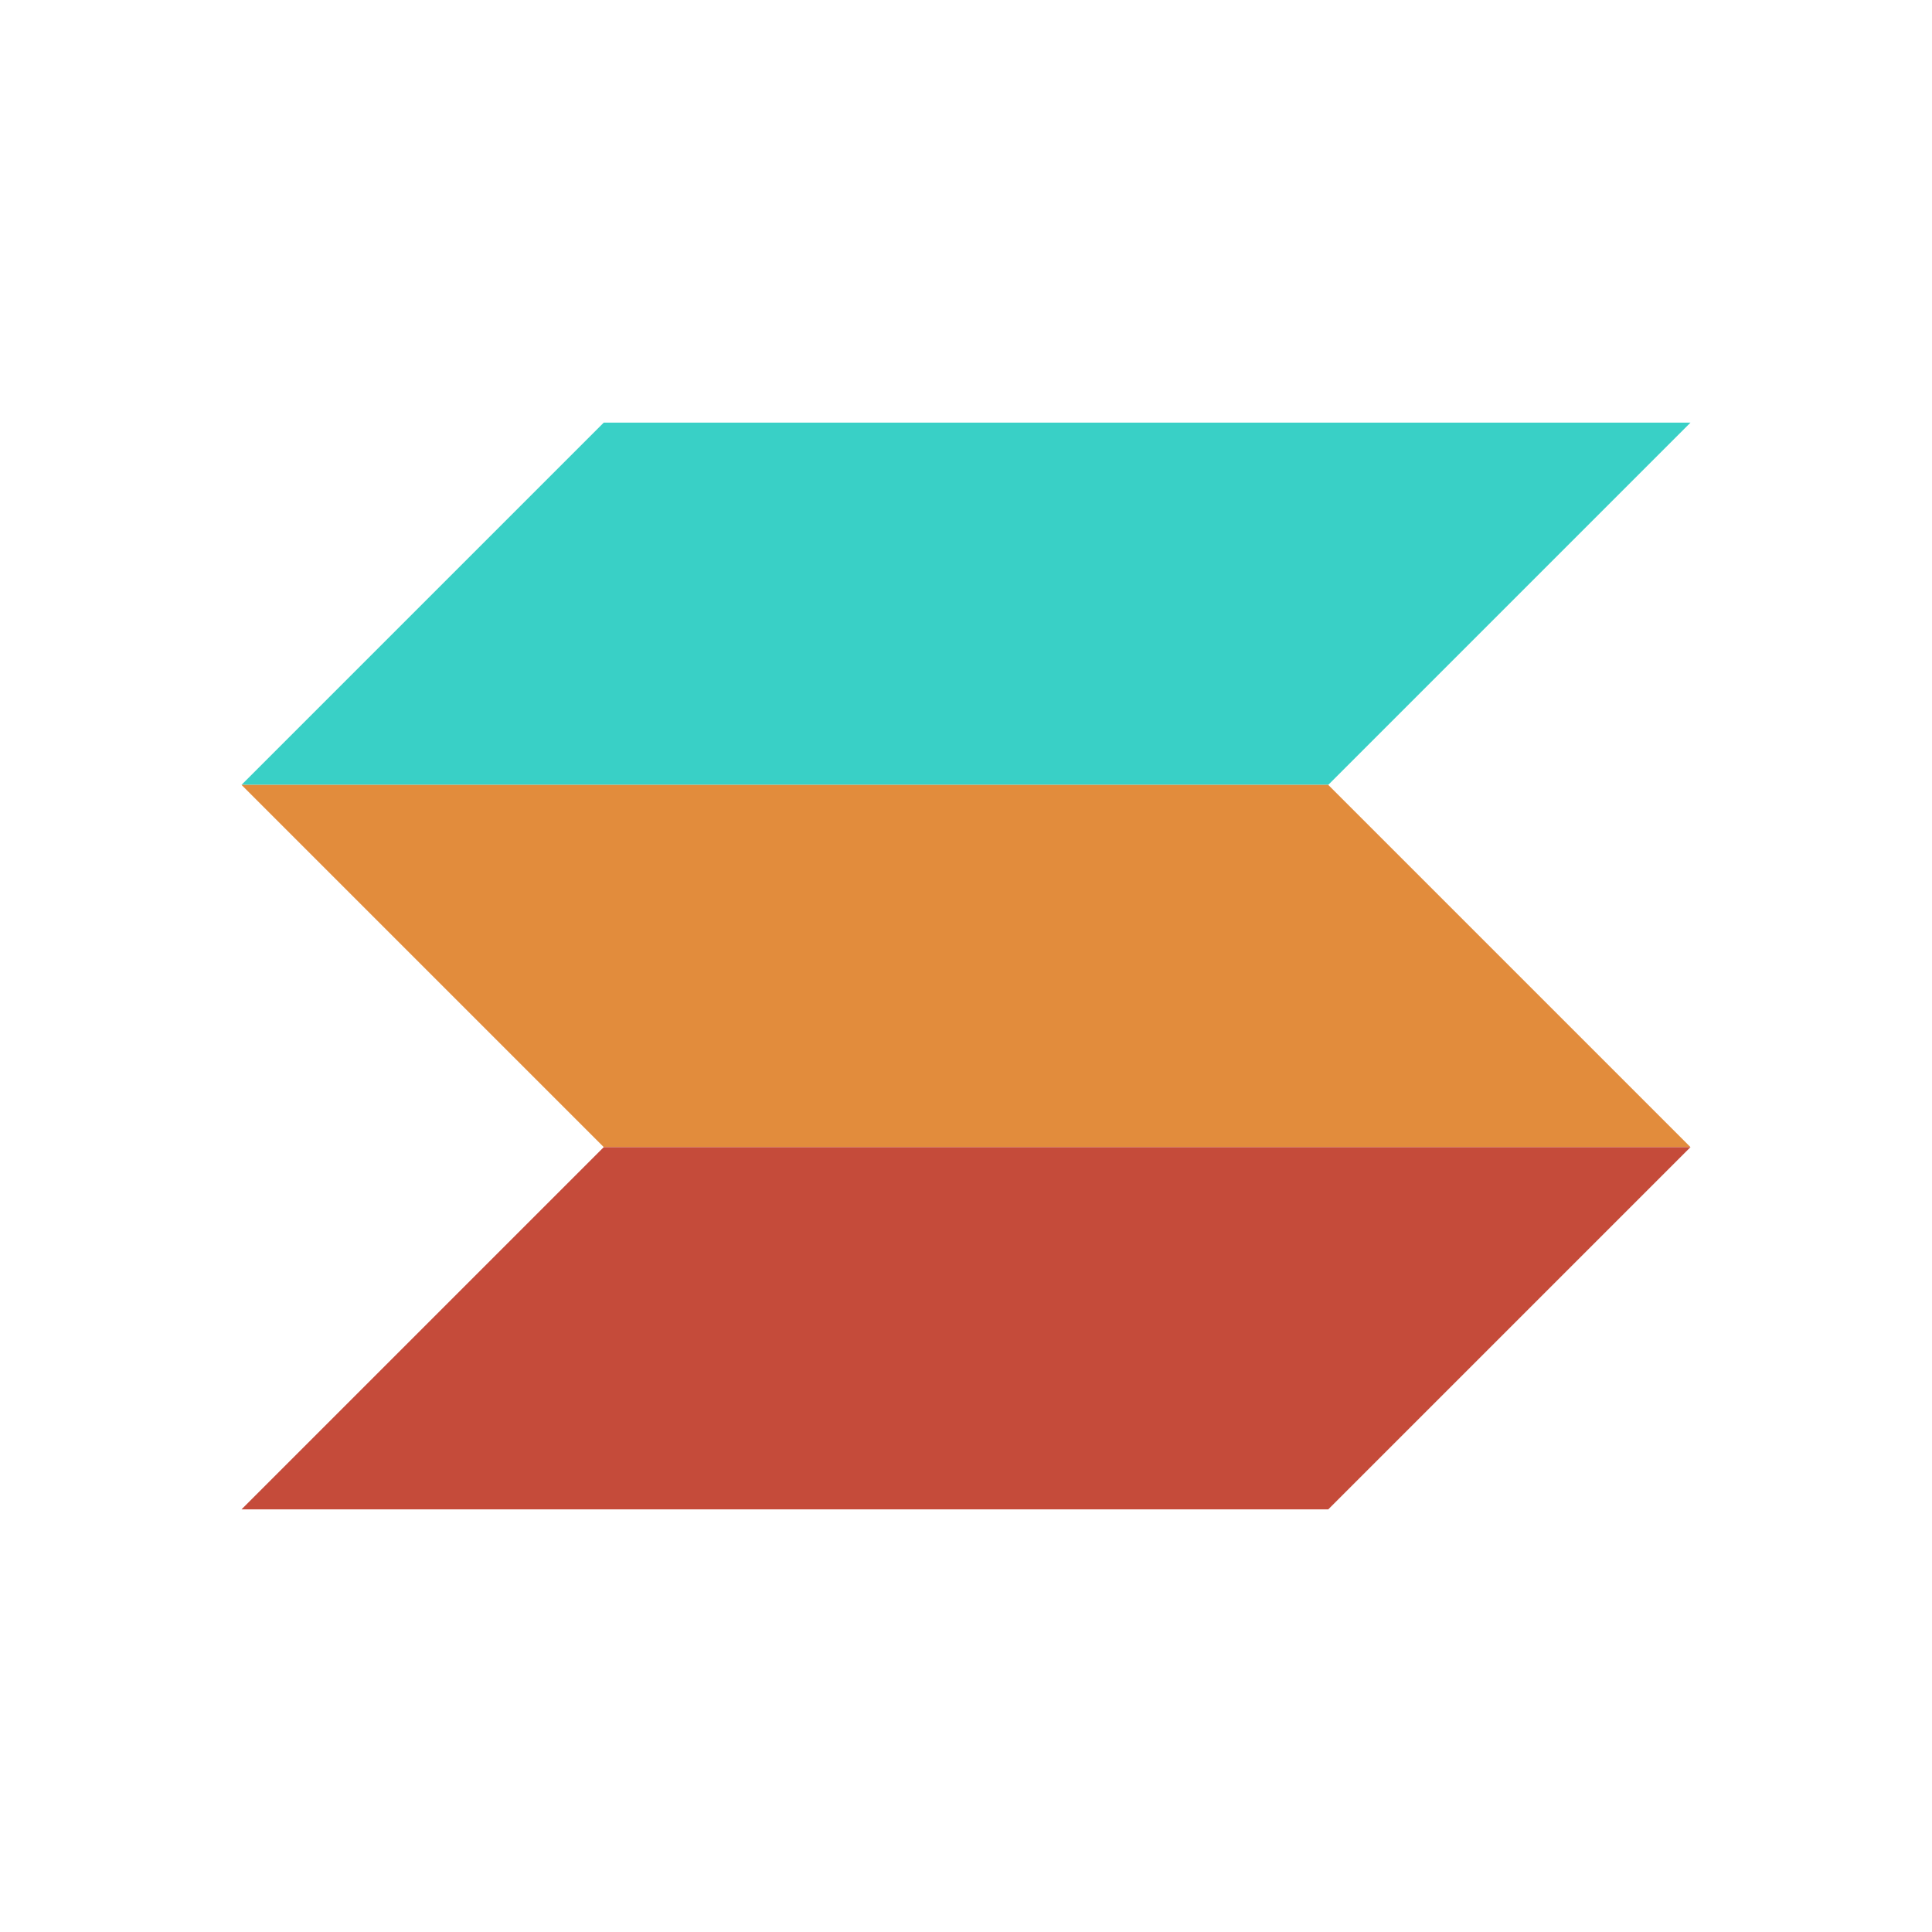
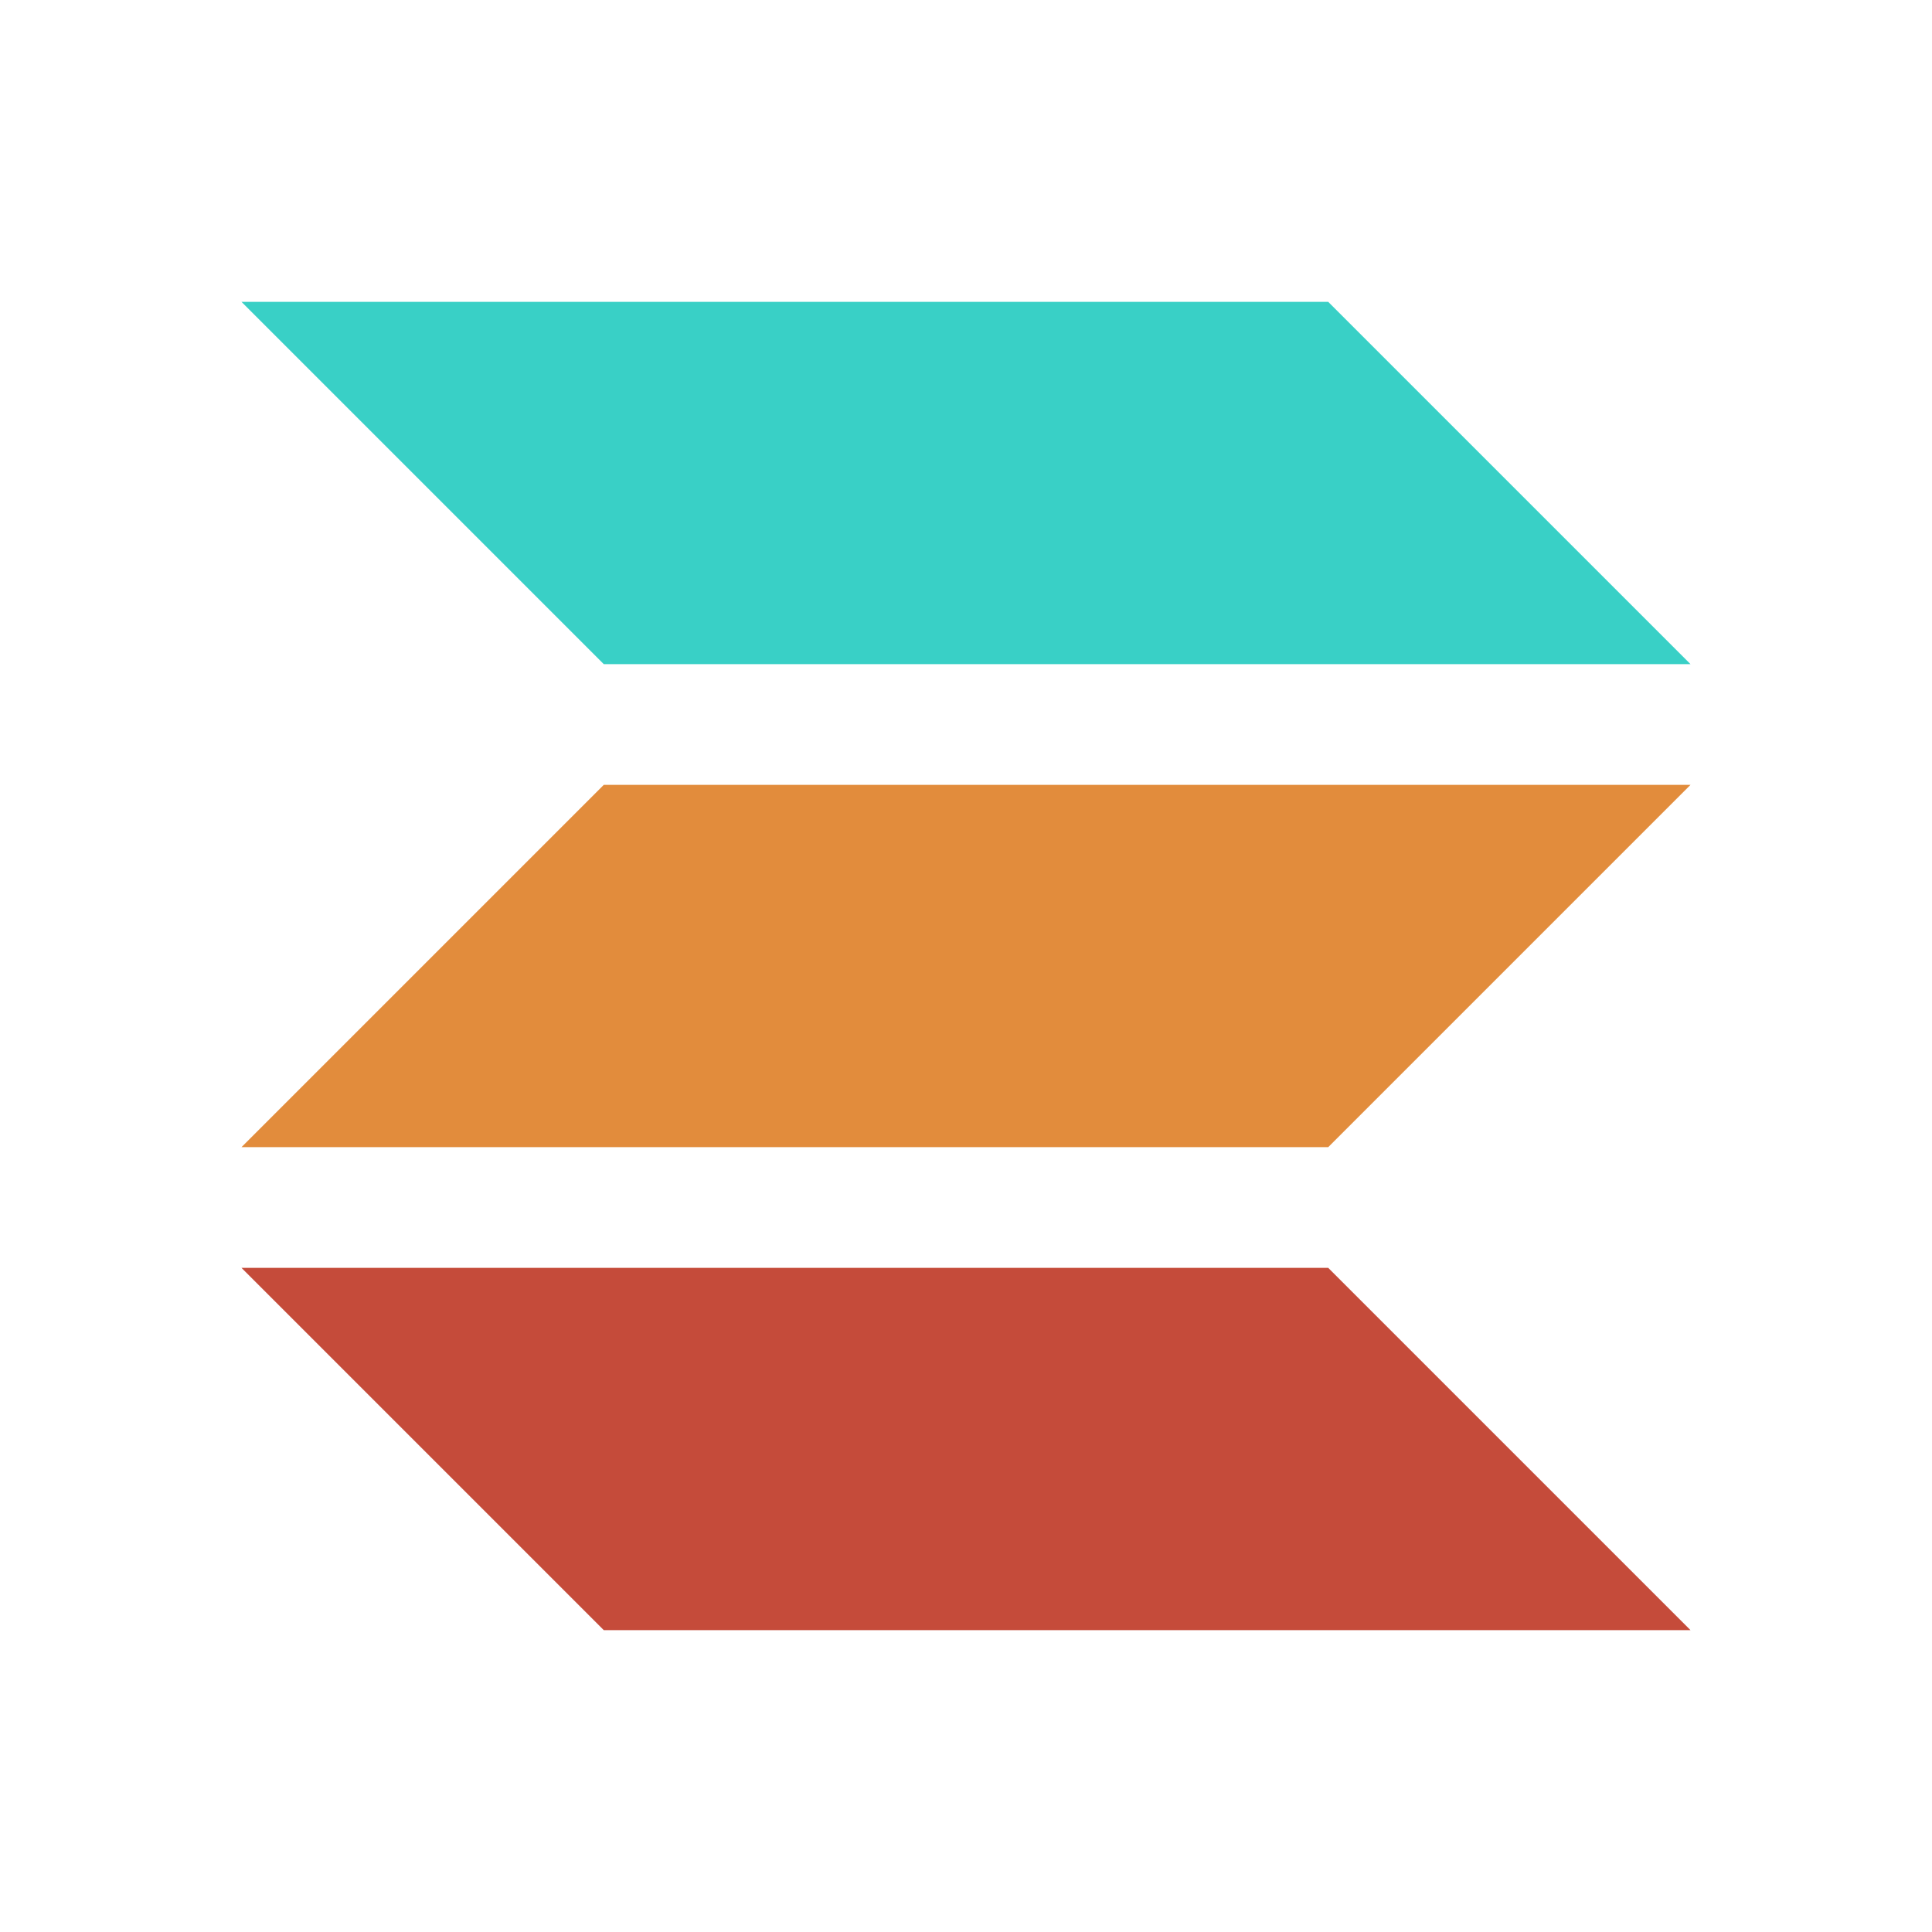
<svg xmlns="http://www.w3.org/2000/svg" viewBox="0 0 128 128">
-   <path d="M 40 28 H 112 L 88 52 H 16 Z" fill="#39D0C6" />
-   <path d="M 16 52 H 88 L 112 76 H 40 Z" fill="#E28C3C" />
-   <path d="M 40 76 H 112 L 88 100 H 16 Z" fill="#C54B3A" />
+   <path d="M 16 20 H 88 L 112 44 H 40 Z" fill="#39D0C6" />
+   <path d="M 40 52 H 112 L 88 76 H 16 Z" fill="#E28C3C" />
+   <path d="M 16 84 H 88 L 112 108 H 40 Z" fill="#C54B3A" />
</svg>
